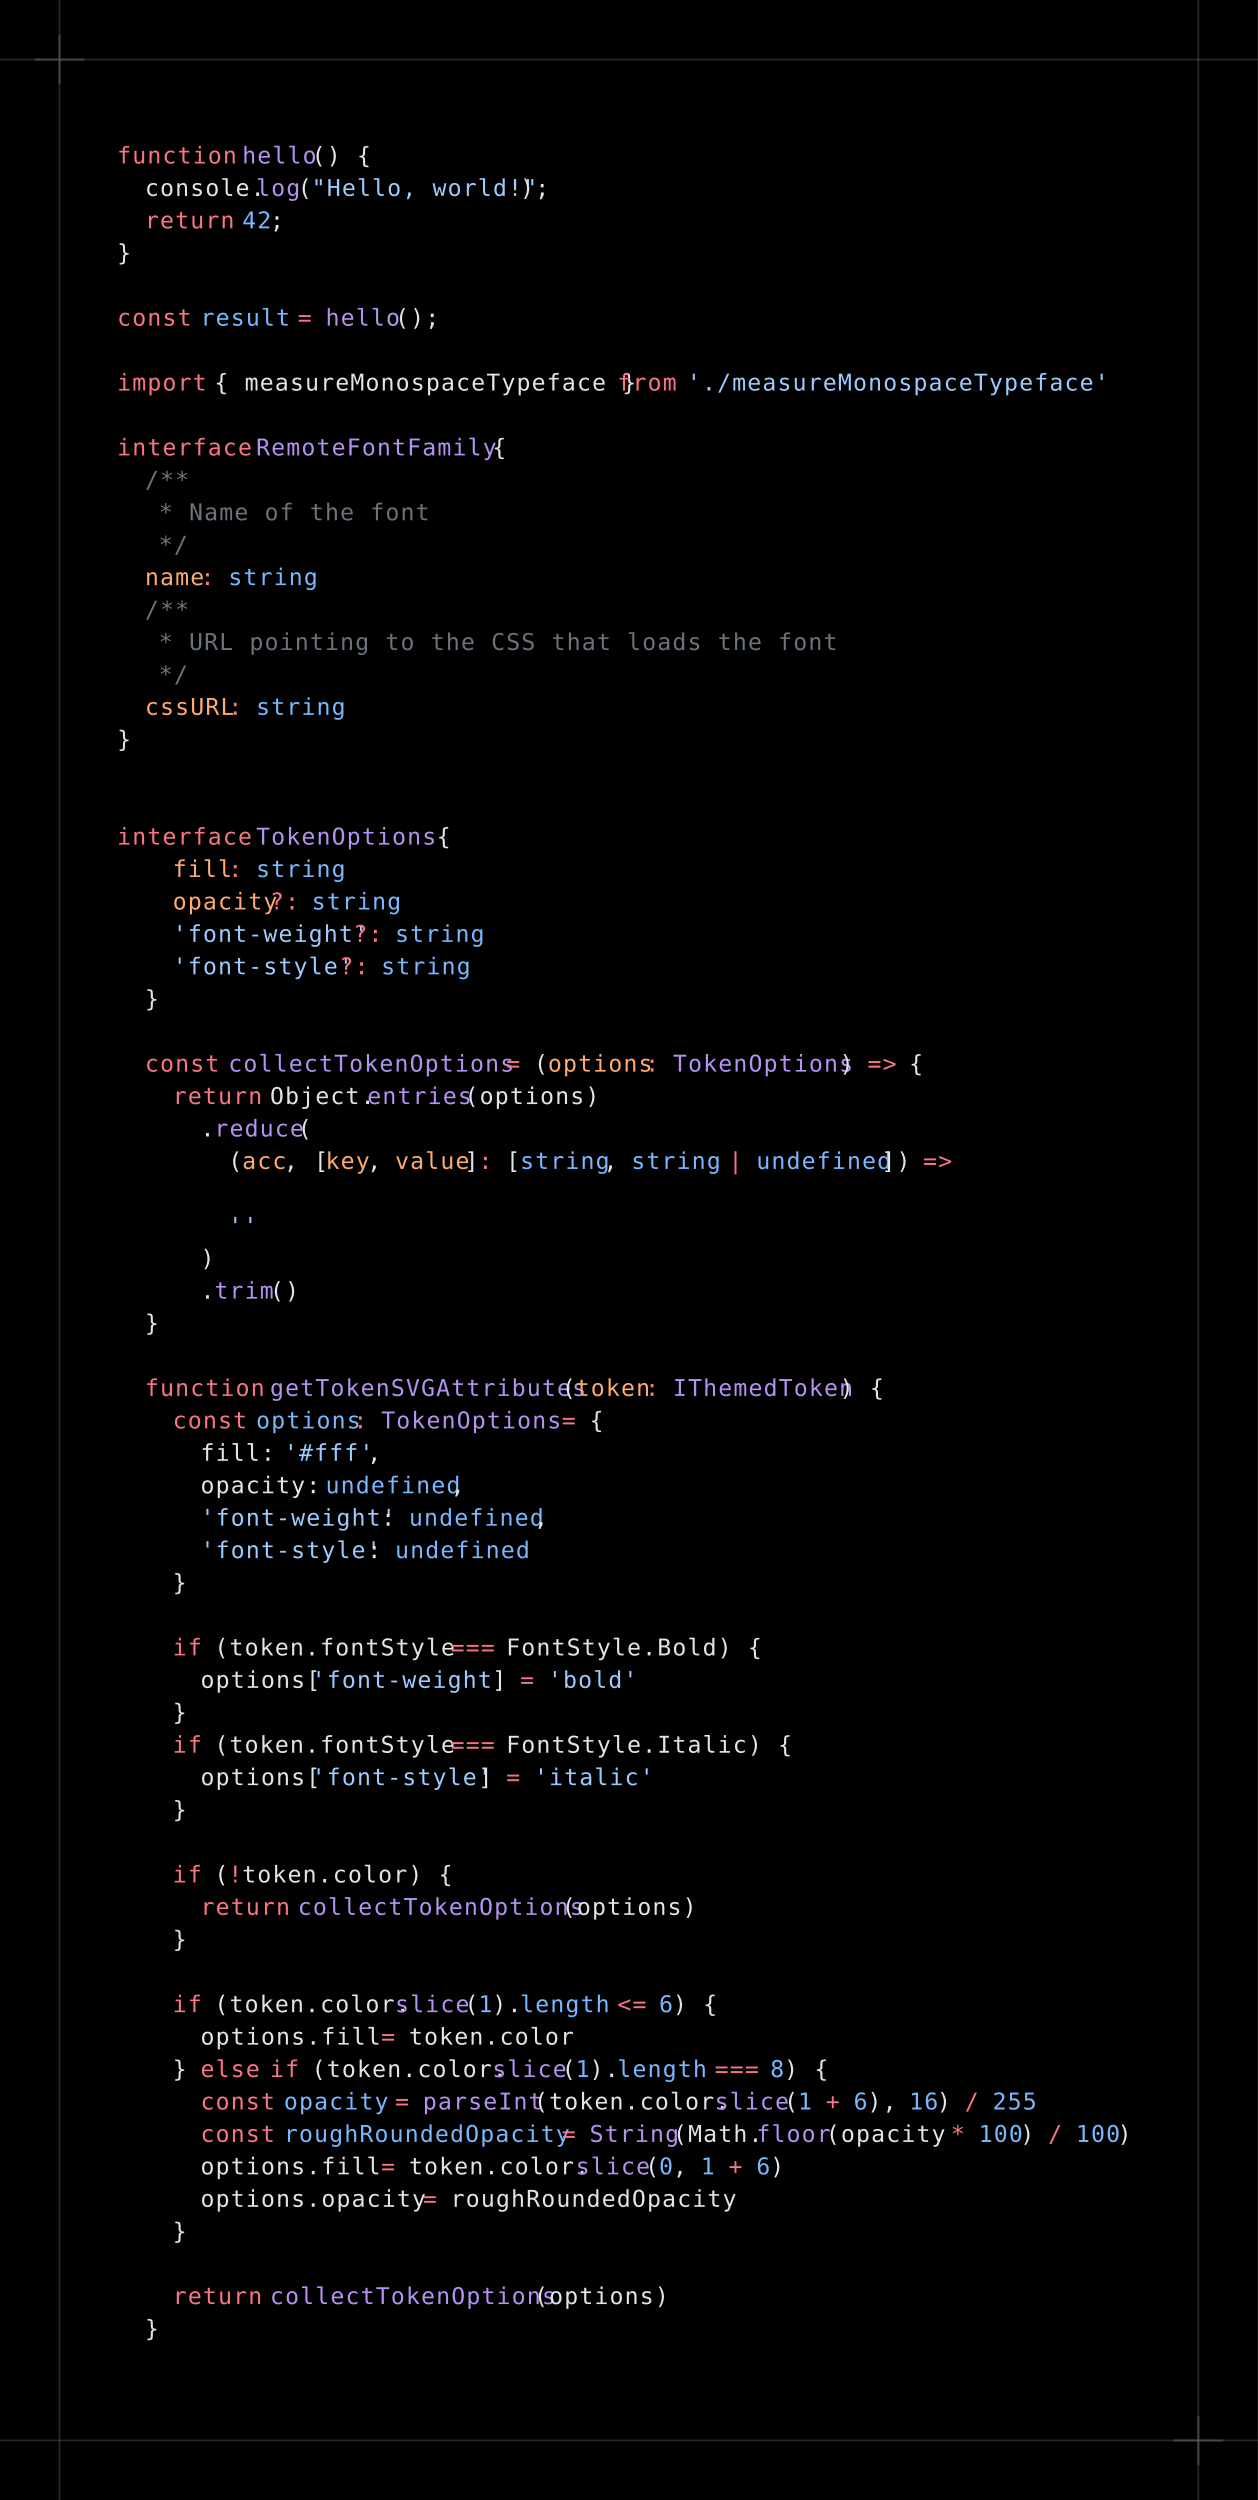
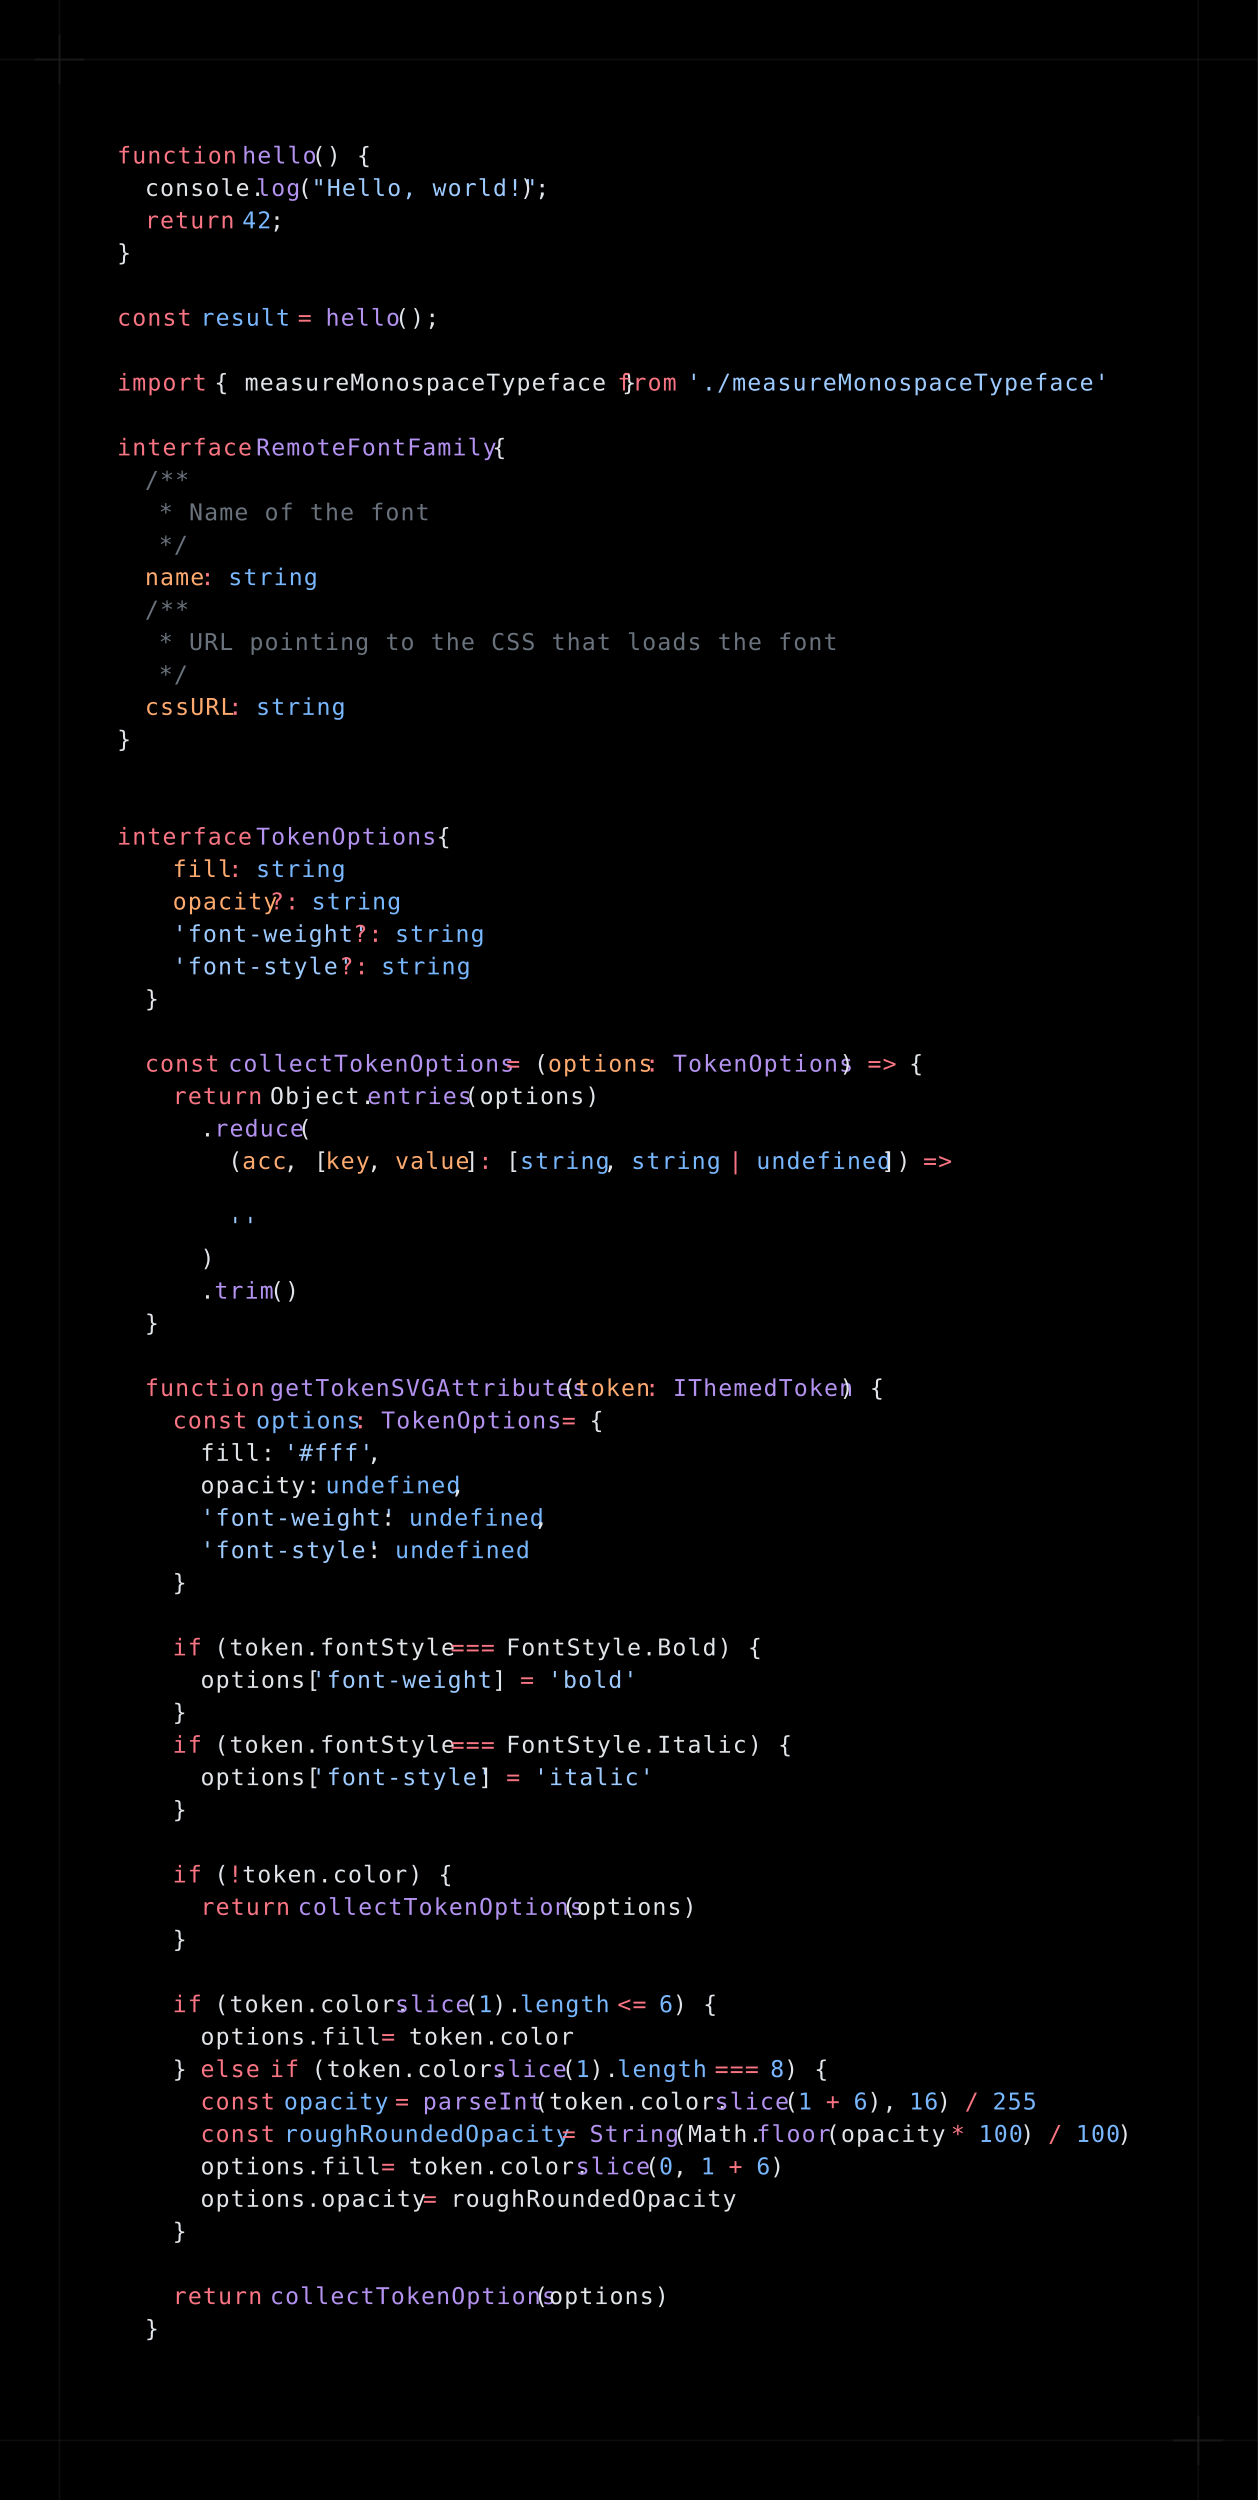
<svg xmlns="http://www.w3.org/2000/svg" width="760.179" height="1510.8" viewBox="0 0 760.179 1510.8">
  <rect width="760.179" height="1510.8" fill="#000000" />
-   <line x1="0" y1="36" x2="760.179" y2="36" stroke="rgba(255, 255, 255, 0.15)" stroke-width="1" />
-   <line x1="0" y1="1474.8" x2="760.179" y2="1474.8" stroke="rgba(255, 255, 255, 0.15)" stroke-width="1" />
-   <line x1="36" y1="0" x2="36" y2="1510.8" stroke="rgba(255, 255, 255, 0.15)" stroke-width="1" />
-   <line x1="724.179" y1="0" x2="724.179" y2="1510.8" stroke="rgba(255, 255, 255, 0.15)" stroke-width="1" />
-   <path d="M21,36 L51,36 M36,21 L36,51" stroke="rgba(255, 255, 255, 0.15)" stroke-width="1.5" />
-   <path d="M709.179,1474.8 L739.179,1474.8 M724.179,1459.8 L724.179,1489.8" stroke="rgba(255, 255, 255, 0.15)" stroke-width="1.5" />
+   <line x1="0" y1="36" x2="760.179" y2="36" stroke="rgba(82, 82, 82, 0.15)" stroke-width="1" />
+   <line x1="0" y1="1474.8" x2="760.179" y2="1474.8" stroke="rgba(82, 82, 82, 0.15)" stroke-width="1" />
+   <line x1="36" y1="0" x2="36" y2="1510.8" stroke="rgba(82, 82, 82, 0.15)" stroke-width="1" />
+   <line x1="724.179" y1="0" x2="724.179" y2="1510.8" stroke="rgba(82, 82, 82, 0.15)" stroke-width="1" />
+   <path d="M21,36 L51,36 M36,21 L36,51" stroke="rgba(82, 82, 82, 0.15)" stroke-width="1.5" />
+   <path d="M709.179,1474.8 L739.179,1474.8 M724.179,1459.8 L724.179,1489.8" stroke="rgba(82, 82, 82, 0.15)" stroke-width="1.5" />
  <svg viewBox="0 0 680.179 1430.8" width="680.179" height="1430.8" x="40" y="40">
    <rect id="bg" fill="#000" width="680.179" height="1430.8" rx="4" />
    <g id="tokens" transform="translate(30.78906, 19.6)">
      <text font-family="Consolas" font-size="14" y="39.2" letter-spacing="0.7px">
        <tspan x="0" fill="#F97583">function</tspan>
        <tspan x="67.178" fill="#E1E4E8" />
        <tspan x="75.575" fill="#B392F0">hello</tspan>
        <tspan x="117.562" fill="#E1E4E8">() {</tspan>
      </text>
      <text font-family="Consolas" font-size="14" y="58.8" letter-spacing="0.7px">
        <tspan x="0" fill="#E1E4E8" />
        <tspan x="16.795" fill="#E1E4E8">console.</tspan>
        <tspan x="83.973" fill="#B392F0">log</tspan>
        <tspan x="109.164" fill="#E1E4E8">(</tspan>
        <tspan x="117.562" fill="#9ECBFF">"Hello, world!"</tspan>
        <tspan x="243.521" fill="#E1E4E8">);</tspan>
      </text>
      <text font-family="Consolas" font-size="14" y="78.4" letter-spacing="0.7px">
        <tspan x="0" fill="#E1E4E8" />
        <tspan x="16.795" fill="#F97583">return</tspan>
        <tspan x="67.178" fill="#E1E4E8" />
        <tspan x="75.575" fill="#79B8FF">42</tspan>
        <tspan x="92.37" fill="#E1E4E8">;</tspan>
      </text>
      <text font-family="Consolas" font-size="14" y="98" letter-spacing="0.7px">
        <tspan x="0" fill="#E1E4E8">}</tspan>
      </text>
      <text font-family="Consolas" font-size="14" y="137.2" letter-spacing="0.7px">
        <tspan x="0" fill="#F97583">const</tspan>
        <tspan x="41.986" fill="#E1E4E8" />
        <tspan x="50.384" fill="#79B8FF">result</tspan>
        <tspan x="100.767" fill="#E1E4E8" />
        <tspan x="109.164" fill="#F97583">=</tspan>
        <tspan x="117.562" fill="#E1E4E8" />
        <tspan x="125.959" fill="#B392F0">hello</tspan>
        <tspan x="167.945" fill="#E1E4E8">();</tspan>
      </text>
      <text font-family="Consolas" font-size="14" y="176.4" letter-spacing="0.7px">
        <tspan x="0" fill="#F97583">import</tspan>
        <tspan x="50.384" fill="#E1E4E8" />
        <tspan x="58.781" fill="#E1E4E8">{ measureMonospaceTypeface } </tspan>
        <tspan x="302.302" fill="#F97583">from</tspan>
        <tspan x="335.891" fill="#E1E4E8" />
        <tspan x="344.288" fill="#9ECBFF">'./measureMonospaceTypeface'</tspan>
      </text>
      <text font-family="Consolas" font-size="14" y="215.6" letter-spacing="0.7px">
        <tspan x="0" fill="#F97583">interface</tspan>
        <tspan x="75.575" fill="#E1E4E8" />
        <tspan x="83.973" fill="#B392F0">RemoteFontFamily</tspan>
        <tspan x="218.329" fill="#E1E4E8" />
        <tspan x="226.726" fill="#E1E4E8">{</tspan>
      </text>
      <text font-family="Consolas" font-size="14" y="235.2" letter-spacing="0.7px">
        <tspan x="0" fill="#E1E4E8" />
        <tspan x="16.795" fill="#6A737D">/**</tspan>
      </text>
      <text font-family="Consolas" font-size="14" y="254.8" letter-spacing="0.7px">
        <tspan x="0" fill="#6A737D" />
        <tspan x="25.192" fill="#6A737D">* Name of the font</tspan>
      </text>
      <text font-family="Consolas" font-size="14" y="274.4" letter-spacing="0.7px">
        <tspan x="0" fill="#6A737D" />
        <tspan x="25.192" fill="#6A737D">*/</tspan>
      </text>
      <text font-family="Consolas" font-size="14" y="294" letter-spacing="0.7px">
        <tspan x="0" fill="#E1E4E8" />
        <tspan x="16.795" fill="#FFAB70">name</tspan>
        <tspan x="50.384" fill="#F97583">:</tspan>
        <tspan x="58.781" fill="#E1E4E8" />
        <tspan x="67.178" fill="#79B8FF">string</tspan>
      </text>
      <text font-family="Consolas" font-size="14" y="313.6" letter-spacing="0.7px">
        <tspan x="0" fill="#E1E4E8" />
        <tspan x="16.795" fill="#6A737D">/**</tspan>
      </text>
      <text font-family="Consolas" font-size="14" y="333.2" letter-spacing="0.7px">
        <tspan x="0" fill="#6A737D" />
        <tspan x="25.192" fill="#6A737D">* URL pointing to the CSS that loads the font</tspan>
      </text>
      <text font-family="Consolas" font-size="14" y="352.8" letter-spacing="0.7px">
        <tspan x="0" fill="#6A737D" />
        <tspan x="25.192" fill="#6A737D">*/</tspan>
      </text>
      <text font-family="Consolas" font-size="14" y="372.4" letter-spacing="0.7px">
        <tspan x="0" fill="#E1E4E8" />
        <tspan x="16.795" fill="#FFAB70">cssURL</tspan>
        <tspan x="67.178" fill="#F97583">:</tspan>
        <tspan x="75.575" fill="#E1E4E8" />
        <tspan x="83.973" fill="#79B8FF">string</tspan>
      </text>
      <text font-family="Consolas" font-size="14" y="392" letter-spacing="0.7px">
        <tspan x="0" fill="#E1E4E8">}</tspan>
      </text>
      <text font-family="Consolas" font-size="14" y="450.8" letter-spacing="0.7px">
        <tspan x="0" fill="#F97583">interface</tspan>
        <tspan x="75.575" fill="#E1E4E8" />
        <tspan x="83.973" fill="#B392F0">TokenOptions</tspan>
        <tspan x="184.74" fill="#E1E4E8" />
        <tspan x="193.137" fill="#E1E4E8">{</tspan>
      </text>
      <text font-family="Consolas" font-size="14" y="470.4" letter-spacing="0.7px">
        <tspan x="0" fill="#E1E4E8" />
        <tspan x="33.589" fill="#FFAB70">fill</tspan>
        <tspan x="67.178" fill="#F97583">:</tspan>
        <tspan x="75.575" fill="#E1E4E8" />
        <tspan x="83.973" fill="#79B8FF">string</tspan>
      </text>
      <text font-family="Consolas" font-size="14" y="490" letter-spacing="0.7px">
        <tspan x="0" fill="#E1E4E8" />
        <tspan x="33.589" fill="#FFAB70">opacity</tspan>
        <tspan x="92.37" fill="#F97583">?:</tspan>
        <tspan x="109.164" fill="#E1E4E8" />
        <tspan x="117.562" fill="#79B8FF">string</tspan>
      </text>
      <text font-family="Consolas" font-size="14" y="509.6" letter-spacing="0.7px">
        <tspan x="0" fill="#E1E4E8" />
        <tspan x="33.589" fill="#9ECBFF">'font-weight'</tspan>
        <tspan x="142.754" fill="#F97583">?:</tspan>
        <tspan x="159.548" fill="#E1E4E8" />
        <tspan x="167.945" fill="#79B8FF">string</tspan>
      </text>
      <text font-family="Consolas" font-size="14" y="529.2" letter-spacing="0.7px">
        <tspan x="0" fill="#E1E4E8" />
        <tspan x="33.589" fill="#9ECBFF">'font-style'</tspan>
        <tspan x="134.356" fill="#F97583">?:</tspan>
        <tspan x="151.151" fill="#E1E4E8" />
        <tspan x="159.548" fill="#79B8FF">string</tspan>
      </text>
      <text font-family="Consolas" font-size="14" y="548.8" letter-spacing="0.7px">
        <tspan x="0" fill="#E1E4E8" />
        <tspan x="16.795" fill="#E1E4E8">}</tspan>
      </text>
      <text font-family="Consolas" font-size="14" y="568.4" letter-spacing="0.7px">
        <tspan x="0" fill="#E1E4E8" />
      </text>
      <text font-family="Consolas" font-size="14" y="588" letter-spacing="0.7px">
        <tspan x="0" fill="#E1E4E8" />
        <tspan x="16.795" fill="#F97583">const</tspan>
        <tspan x="58.781" fill="#E1E4E8" />
        <tspan x="67.178" fill="#B392F0">collectTokenOptions</tspan>
        <tspan x="226.726" fill="#E1E4E8" />
        <tspan x="235.123" fill="#F97583">=</tspan>
        <tspan x="243.521" fill="#E1E4E8" />
        <tspan x="251.918" fill="#E1E4E8">(</tspan>
        <tspan x="260.315" fill="#FFAB70">options</tspan>
        <tspan x="319.096" fill="#F97583">:</tspan>
        <tspan x="327.493" fill="#E1E4E8" />
        <tspan x="335.891" fill="#B392F0">TokenOptions</tspan>
        <tspan x="436.658" fill="#E1E4E8">) </tspan>
        <tspan x="453.452" fill="#F97583">=&gt;</tspan>
        <tspan x="470.247" fill="#E1E4E8" />
        <tspan x="478.644" fill="#E1E4E8">{</tspan>
      </text>
      <text font-family="Consolas" font-size="14" y="607.6" letter-spacing="0.7px">
        <tspan x="0" fill="#E1E4E8" />
        <tspan x="33.589" fill="#F97583">return</tspan>
        <tspan x="83.973" fill="#E1E4E8" />
        <tspan x="92.37" fill="#E1E4E8">Object.</tspan>
        <tspan x="151.151" fill="#B392F0">entries</tspan>
        <tspan x="209.932" fill="#E1E4E8">(options)</tspan>
      </text>
      <text font-family="Consolas" font-size="14" y="627.2" letter-spacing="0.7px">
        <tspan x="0" fill="#E1E4E8" />
        <tspan x="50.384" fill="#E1E4E8">.</tspan>
        <tspan x="58.781" fill="#B392F0">reduce</tspan>
        <tspan x="109.164" fill="#E1E4E8">(</tspan>
      </text>
      <text font-family="Consolas" font-size="14" y="646.8" letter-spacing="0.7px">
        <tspan x="0" fill="#E1E4E8" />
        <tspan x="67.178" fill="#E1E4E8">(</tspan>
        <tspan x="75.575" fill="#FFAB70">acc</tspan>
        <tspan x="100.767" fill="#E1E4E8">, [</tspan>
        <tspan x="125.959" fill="#FFAB70">key</tspan>
        <tspan x="151.151" fill="#E1E4E8">, </tspan>
        <tspan x="167.945" fill="#FFAB70">value</tspan>
        <tspan x="209.932" fill="#E1E4E8">]</tspan>
        <tspan x="218.329" fill="#F97583">:</tspan>
        <tspan x="226.726" fill="#E1E4E8" />
        <tspan x="235.123" fill="#E1E4E8">[</tspan>
        <tspan x="243.521" fill="#79B8FF">string</tspan>
        <tspan x="293.904" fill="#E1E4E8">, </tspan>
        <tspan x="310.699" fill="#79B8FF">string</tspan>
        <tspan x="361.082" fill="#E1E4E8" />
        <tspan x="369.48" fill="#F97583">|</tspan>
        <tspan x="377.877" fill="#E1E4E8" />
        <tspan x="386.274" fill="#79B8FF">undefined</tspan>
        <tspan x="461.85" fill="#E1E4E8">]) </tspan>
        <tspan x="487.041" fill="#F97583">=&gt;</tspan>
      </text>
      <text font-family="Consolas" font-size="14" y="666.4" letter-spacing="0.7px">
        <tspan x="0" fill="#E1E4E8" />
      </text>
      <text font-family="Consolas" font-size="14" y="686" letter-spacing="0.7px">
        <tspan x="0" fill="#E1E4E8" />
        <tspan x="67.178" fill="#9ECBFF">''</tspan>
      </text>
      <text font-family="Consolas" font-size="14" y="705.6" letter-spacing="0.7px">
        <tspan x="0" fill="#E1E4E8" />
        <tspan x="50.384" fill="#E1E4E8">)</tspan>
      </text>
      <text font-family="Consolas" font-size="14" y="725.2" letter-spacing="0.7px">
        <tspan x="0" fill="#E1E4E8" />
        <tspan x="50.384" fill="#E1E4E8">.</tspan>
        <tspan x="58.781" fill="#B392F0">trim</tspan>
        <tspan x="92.37" fill="#E1E4E8">()</tspan>
      </text>
      <text font-family="Consolas" font-size="14" y="744.8" letter-spacing="0.7px">
        <tspan x="0" fill="#E1E4E8" />
        <tspan x="16.795" fill="#E1E4E8">}</tspan>
      </text>
      <text font-family="Consolas" font-size="14" y="764.4" letter-spacing="0.7px">
        <tspan x="0" fill="#E1E4E8" />
      </text>
      <text font-family="Consolas" font-size="14" y="784" letter-spacing="0.7px">
        <tspan x="0" fill="#E1E4E8" />
        <tspan x="16.795" fill="#F97583">function</tspan>
        <tspan x="83.973" fill="#E1E4E8" />
        <tspan x="92.37" fill="#B392F0">getTokenSVGAttributes</tspan>
        <tspan x="268.712" fill="#E1E4E8">(</tspan>
        <tspan x="277.11" fill="#FFAB70">token</tspan>
        <tspan x="319.096" fill="#F97583">:</tspan>
        <tspan x="327.493" fill="#E1E4E8" />
        <tspan x="335.891" fill="#B392F0">IThemedToken</tspan>
        <tspan x="436.658" fill="#E1E4E8">) {</tspan>
      </text>
      <text font-family="Consolas" font-size="14" y="803.6" letter-spacing="0.7px">
        <tspan x="0" fill="#E1E4E8" />
        <tspan x="33.589" fill="#F97583">const</tspan>
        <tspan x="75.575" fill="#E1E4E8" />
        <tspan x="83.973" fill="#79B8FF">options</tspan>
        <tspan x="142.754" fill="#F97583">:</tspan>
        <tspan x="151.151" fill="#E1E4E8" />
        <tspan x="159.548" fill="#B392F0">TokenOptions</tspan>
        <tspan x="260.315" fill="#E1E4E8" />
        <tspan x="268.712" fill="#F97583">=</tspan>
        <tspan x="277.11" fill="#E1E4E8" />
        <tspan x="285.507" fill="#E1E4E8">{</tspan>
      </text>
      <text font-family="Consolas" font-size="14" y="823.2" letter-spacing="0.7px">
        <tspan x="0" fill="#E1E4E8" />
        <tspan x="50.384" fill="#E1E4E8">fill: </tspan>
        <tspan x="100.767" fill="#9ECBFF">'#fff'</tspan>
        <tspan x="151.151" fill="#E1E4E8">,</tspan>
      </text>
      <text font-family="Consolas" font-size="14" y="842.8" letter-spacing="0.7px">
        <tspan x="0" fill="#E1E4E8" />
        <tspan x="50.384" fill="#E1E4E8">opacity: </tspan>
        <tspan x="125.959" fill="#79B8FF">undefined</tspan>
        <tspan x="201.534" fill="#E1E4E8">,</tspan>
      </text>
      <text font-family="Consolas" font-size="14" y="862.4" letter-spacing="0.7px">
        <tspan x="0" fill="#E1E4E8" />
        <tspan x="50.384" fill="#9ECBFF">'font-weight'</tspan>
        <tspan x="159.548" fill="#E1E4E8">: </tspan>
        <tspan x="176.343" fill="#79B8FF">undefined</tspan>
        <tspan x="251.918" fill="#E1E4E8">,</tspan>
      </text>
      <text font-family="Consolas" font-size="14" y="882" letter-spacing="0.7px">
        <tspan x="0" fill="#E1E4E8" />
        <tspan x="50.384" fill="#9ECBFF">'font-style'</tspan>
        <tspan x="151.151" fill="#E1E4E8">: </tspan>
        <tspan x="167.945" fill="#79B8FF">undefined</tspan>
      </text>
      <text font-family="Consolas" font-size="14" y="901.6" letter-spacing="0.7px">
        <tspan x="0" fill="#E1E4E8" />
        <tspan x="33.589" fill="#E1E4E8">}</tspan>
      </text>
      <text font-family="Consolas" font-size="14" y="921.2" letter-spacing="0.7px">
        <tspan x="0" fill="#E1E4E8" />
      </text>
      <text font-family="Consolas" font-size="14" y="940.8" letter-spacing="0.7px">
        <tspan x="0" fill="#E1E4E8" />
        <tspan x="33.589" fill="#F97583">if</tspan>
        <tspan x="50.384" fill="#E1E4E8" />
        <tspan x="58.781" fill="#E1E4E8">(token.fontStyle </tspan>
        <tspan x="201.534" fill="#F97583">===</tspan>
        <tspan x="226.726" fill="#E1E4E8" />
        <tspan x="235.123" fill="#E1E4E8">FontStyle.Bold) {</tspan>
      </text>
      <text font-family="Consolas" font-size="14" y="960.4" letter-spacing="0.7px">
        <tspan x="0" fill="#E1E4E8" />
        <tspan x="50.384" fill="#E1E4E8">options[</tspan>
        <tspan x="117.562" fill="#9ECBFF">'font-weight'</tspan>
        <tspan x="226.726" fill="#E1E4E8">] </tspan>
        <tspan x="243.521" fill="#F97583">=</tspan>
        <tspan x="251.918" fill="#E1E4E8" />
        <tspan x="260.315" fill="#9ECBFF">'bold'</tspan>
      </text>
      <text font-family="Consolas" font-size="14" y="980" letter-spacing="0.7px">
        <tspan x="0" fill="#E1E4E8" />
        <tspan x="33.589" fill="#E1E4E8">}</tspan>
      </text>
      <text font-family="Consolas" font-size="14" y="999.6" letter-spacing="0.7px">
        <tspan x="0" fill="#E1E4E8" />
        <tspan x="33.589" fill="#F97583">if</tspan>
        <tspan x="50.384" fill="#E1E4E8" />
        <tspan x="58.781" fill="#E1E4E8">(token.fontStyle </tspan>
        <tspan x="201.534" fill="#F97583">===</tspan>
        <tspan x="226.726" fill="#E1E4E8" />
        <tspan x="235.123" fill="#E1E4E8">FontStyle.Italic) {</tspan>
      </text>
      <text font-family="Consolas" font-size="14" y="1019.2" letter-spacing="0.7px">
        <tspan x="0" fill="#E1E4E8" />
        <tspan x="50.384" fill="#E1E4E8">options[</tspan>
        <tspan x="117.562" fill="#9ECBFF">'font-style'</tspan>
        <tspan x="218.329" fill="#E1E4E8">] </tspan>
        <tspan x="235.123" fill="#F97583">=</tspan>
        <tspan x="243.521" fill="#E1E4E8" />
        <tspan x="251.918" fill="#9ECBFF">'italic'</tspan>
      </text>
      <text font-family="Consolas" font-size="14" y="1038.8" letter-spacing="0.7px">
        <tspan x="0" fill="#E1E4E8" />
        <tspan x="33.589" fill="#E1E4E8">}</tspan>
      </text>
      <text font-family="Consolas" font-size="14" y="1058.4" letter-spacing="0.7px">
        <tspan x="0" fill="#E1E4E8" />
      </text>
      <text font-family="Consolas" font-size="14" y="1078" letter-spacing="0.7px">
        <tspan x="0" fill="#E1E4E8" />
        <tspan x="33.589" fill="#F97583">if</tspan>
        <tspan x="50.384" fill="#E1E4E8" />
        <tspan x="58.781" fill="#E1E4E8">(</tspan>
        <tspan x="67.178" fill="#F97583">!</tspan>
        <tspan x="75.575" fill="#E1E4E8">token.color) {</tspan>
      </text>
      <text font-family="Consolas" font-size="14" y="1097.6" letter-spacing="0.7px">
        <tspan x="0" fill="#E1E4E8" />
        <tspan x="50.384" fill="#F97583">return</tspan>
        <tspan x="100.767" fill="#E1E4E8" />
        <tspan x="109.164" fill="#B392F0">collectTokenOptions</tspan>
        <tspan x="268.712" fill="#E1E4E8">(options)</tspan>
      </text>
      <text font-family="Consolas" font-size="14" y="1117.2" letter-spacing="0.7px">
        <tspan x="0" fill="#E1E4E8" />
        <tspan x="33.589" fill="#E1E4E8">}</tspan>
      </text>
      <text font-family="Consolas" font-size="14" y="1136.8" letter-spacing="0.7px">
        <tspan x="0" fill="#E1E4E8" />
      </text>
      <text font-family="Consolas" font-size="14" y="1156.4" letter-spacing="0.7px">
        <tspan x="0" fill="#E1E4E8" />
        <tspan x="33.589" fill="#F97583">if</tspan>
        <tspan x="50.384" fill="#E1E4E8" />
        <tspan x="58.781" fill="#E1E4E8">(token.color.</tspan>
        <tspan x="167.945" fill="#B392F0">slice</tspan>
        <tspan x="209.932" fill="#E1E4E8">(</tspan>
        <tspan x="218.329" fill="#79B8FF">1</tspan>
        <tspan x="226.726" fill="#E1E4E8">).</tspan>
        <tspan x="243.521" fill="#79B8FF">length</tspan>
        <tspan x="293.904" fill="#E1E4E8" />
        <tspan x="302.302" fill="#F97583">&lt;=</tspan>
        <tspan x="319.096" fill="#E1E4E8" />
        <tspan x="327.493" fill="#79B8FF">6</tspan>
        <tspan x="335.891" fill="#E1E4E8">) {</tspan>
      </text>
      <text font-family="Consolas" font-size="14" y="1176" letter-spacing="0.7px">
        <tspan x="0" fill="#E1E4E8" />
        <tspan x="50.384" fill="#E1E4E8">options.fill </tspan>
        <tspan x="159.548" fill="#F97583">=</tspan>
        <tspan x="167.945" fill="#E1E4E8" />
        <tspan x="176.343" fill="#E1E4E8">token.color</tspan>
      </text>
      <text font-family="Consolas" font-size="14" y="1195.6" letter-spacing="0.7px">
        <tspan x="0" fill="#E1E4E8" />
        <tspan x="33.589" fill="#E1E4E8">} </tspan>
        <tspan x="50.384" fill="#F97583">else</tspan>
        <tspan x="83.973" fill="#E1E4E8" />
        <tspan x="92.37" fill="#F97583">if</tspan>
        <tspan x="109.164" fill="#E1E4E8" />
        <tspan x="117.562" fill="#E1E4E8">(token.color.</tspan>
        <tspan x="226.726" fill="#B392F0">slice</tspan>
        <tspan x="268.712" fill="#E1E4E8">(</tspan>
        <tspan x="277.11" fill="#79B8FF">1</tspan>
        <tspan x="285.507" fill="#E1E4E8">).</tspan>
        <tspan x="302.302" fill="#79B8FF">length</tspan>
        <tspan x="352.685" fill="#E1E4E8" />
        <tspan x="361.082" fill="#F97583">===</tspan>
        <tspan x="386.274" fill="#E1E4E8" />
        <tspan x="394.671" fill="#79B8FF">8</tspan>
        <tspan x="403.069" fill="#E1E4E8">) {</tspan>
      </text>
      <text font-family="Consolas" font-size="14" y="1215.2" letter-spacing="0.7px">
        <tspan x="0" fill="#E1E4E8" />
        <tspan x="50.384" fill="#F97583">const</tspan>
        <tspan x="92.37" fill="#E1E4E8" />
        <tspan x="100.767" fill="#79B8FF">opacity</tspan>
        <tspan x="159.548" fill="#E1E4E8" />
        <tspan x="167.945" fill="#F97583">=</tspan>
        <tspan x="176.343" fill="#E1E4E8" />
        <tspan x="184.74" fill="#B392F0">parseInt</tspan>
        <tspan x="251.918" fill="#E1E4E8">(token.color.</tspan>
        <tspan x="361.082" fill="#B392F0">slice</tspan>
        <tspan x="403.069" fill="#E1E4E8">(</tspan>
        <tspan x="411.466" fill="#79B8FF">1</tspan>
        <tspan x="419.863" fill="#E1E4E8" />
        <tspan x="428.261" fill="#F97583">+</tspan>
        <tspan x="436.658" fill="#E1E4E8" />
        <tspan x="445.055" fill="#79B8FF">6</tspan>
        <tspan x="453.452" fill="#E1E4E8">), </tspan>
        <tspan x="478.644" fill="#79B8FF">16</tspan>
        <tspan x="495.439" fill="#E1E4E8">) </tspan>
        <tspan x="512.233" fill="#F97583">/</tspan>
        <tspan x="520.63" fill="#E1E4E8" />
        <tspan x="529.028" fill="#79B8FF">255</tspan>
      </text>
      <text font-family="Consolas" font-size="14" y="1234.8" letter-spacing="0.7px">
        <tspan x="0" fill="#E1E4E8" />
        <tspan x="50.384" fill="#F97583">const</tspan>
        <tspan x="92.37" fill="#E1E4E8" />
        <tspan x="100.767" fill="#79B8FF">roughRoundedOpacity</tspan>
        <tspan x="260.315" fill="#E1E4E8" />
        <tspan x="268.712" fill="#F97583">=</tspan>
        <tspan x="277.11" fill="#E1E4E8" />
        <tspan x="285.507" fill="#B392F0">String</tspan>
        <tspan x="335.891" fill="#E1E4E8">(Math.</tspan>
        <tspan x="386.274" fill="#B392F0">floor</tspan>
        <tspan x="428.261" fill="#E1E4E8">(opacity </tspan>
        <tspan x="503.836" fill="#F97583">*</tspan>
        <tspan x="512.233" fill="#E1E4E8" />
        <tspan x="520.63" fill="#79B8FF">100</tspan>
        <tspan x="545.822" fill="#E1E4E8">) </tspan>
        <tspan x="562.617" fill="#F97583">/</tspan>
        <tspan x="571.014" fill="#E1E4E8" />
        <tspan x="579.411" fill="#79B8FF">100</tspan>
        <tspan x="604.603" fill="#E1E4E8">)</tspan>
      </text>
      <text font-family="Consolas" font-size="14" y="1254.4" letter-spacing="0.7px">
        <tspan x="0" fill="#E1E4E8" />
        <tspan x="50.384" fill="#E1E4E8">options.fill </tspan>
        <tspan x="159.548" fill="#F97583">=</tspan>
        <tspan x="167.945" fill="#E1E4E8" />
        <tspan x="176.343" fill="#E1E4E8">token.color.</tspan>
        <tspan x="277.11" fill="#B392F0">slice</tspan>
        <tspan x="319.096" fill="#E1E4E8">(</tspan>
        <tspan x="327.493" fill="#79B8FF">0</tspan>
        <tspan x="335.891" fill="#E1E4E8">, </tspan>
        <tspan x="352.685" fill="#79B8FF">1</tspan>
        <tspan x="361.082" fill="#E1E4E8" />
        <tspan x="369.48" fill="#F97583">+</tspan>
        <tspan x="377.877" fill="#E1E4E8" />
        <tspan x="386.274" fill="#79B8FF">6</tspan>
        <tspan x="394.671" fill="#E1E4E8">)</tspan>
      </text>
      <text font-family="Consolas" font-size="14" y="1274" letter-spacing="0.7px">
        <tspan x="0" fill="#E1E4E8" />
        <tspan x="50.384" fill="#E1E4E8">options.opacity </tspan>
        <tspan x="184.74" fill="#F97583">=</tspan>
        <tspan x="193.137" fill="#E1E4E8" />
        <tspan x="201.534" fill="#E1E4E8">roughRoundedOpacity</tspan>
      </text>
      <text font-family="Consolas" font-size="14" y="1293.6" letter-spacing="0.7px">
        <tspan x="0" fill="#E1E4E8" />
        <tspan x="33.589" fill="#E1E4E8">}</tspan>
      </text>
      <text font-family="Consolas" font-size="14" y="1313.2" letter-spacing="0.7px">
        <tspan x="0" fill="#E1E4E8" />
      </text>
      <text font-family="Consolas" font-size="14" y="1332.8" letter-spacing="0.7px">
        <tspan x="0" fill="#E1E4E8" />
        <tspan x="33.589" fill="#F97583">return</tspan>
        <tspan x="83.973" fill="#E1E4E8" />
        <tspan x="92.37" fill="#B392F0">collectTokenOptions</tspan>
        <tspan x="251.918" fill="#E1E4E8">(options)</tspan>
      </text>
      <text font-family="Consolas" font-size="14" y="1352.4" letter-spacing="0.7px">
        <tspan x="0" fill="#E1E4E8" />
        <tspan x="16.795" fill="#E1E4E8">}</tspan>
      </text>
    </g>
  </svg>
</svg>
